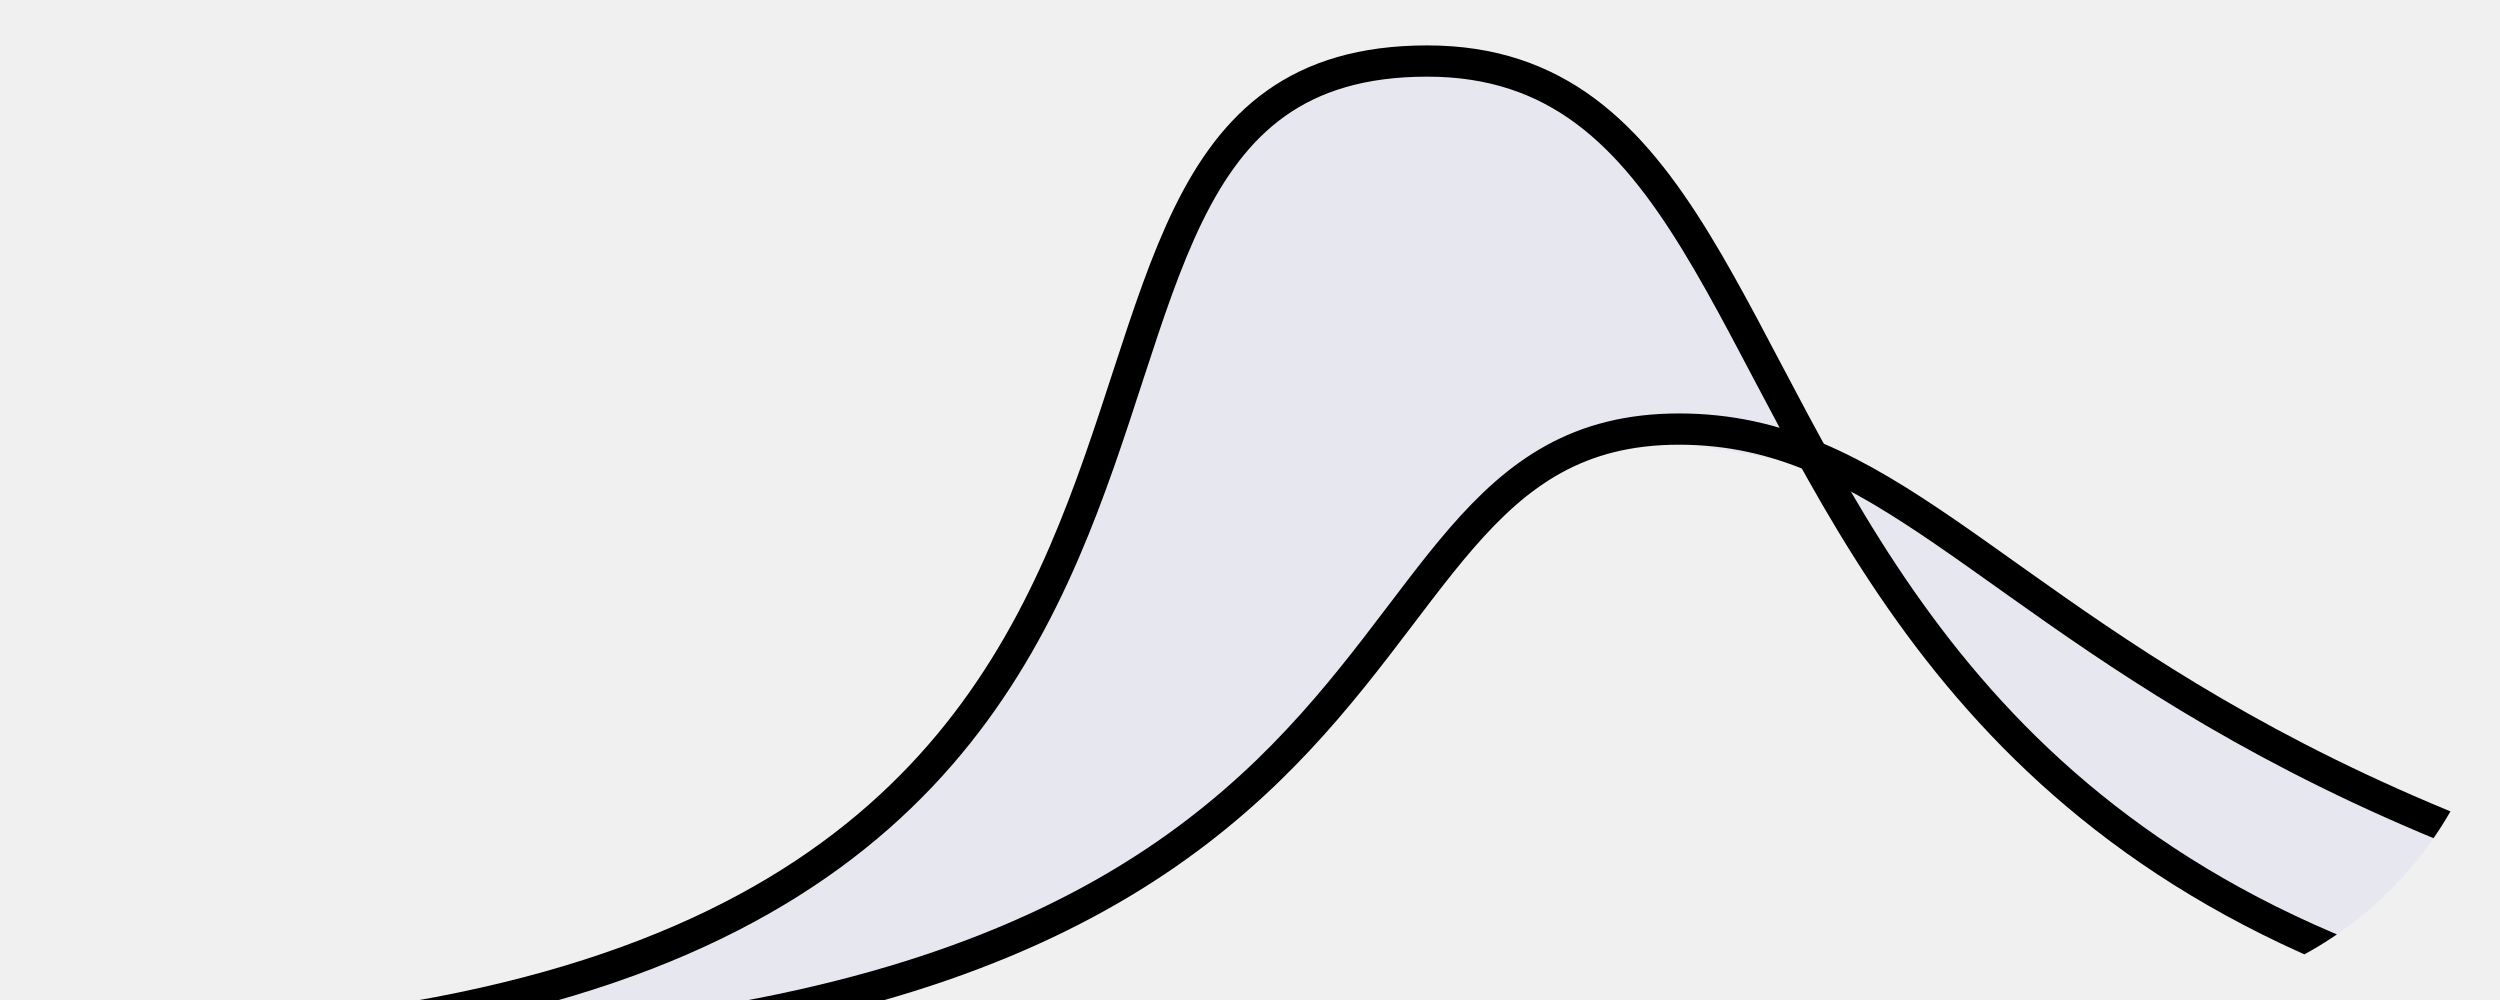
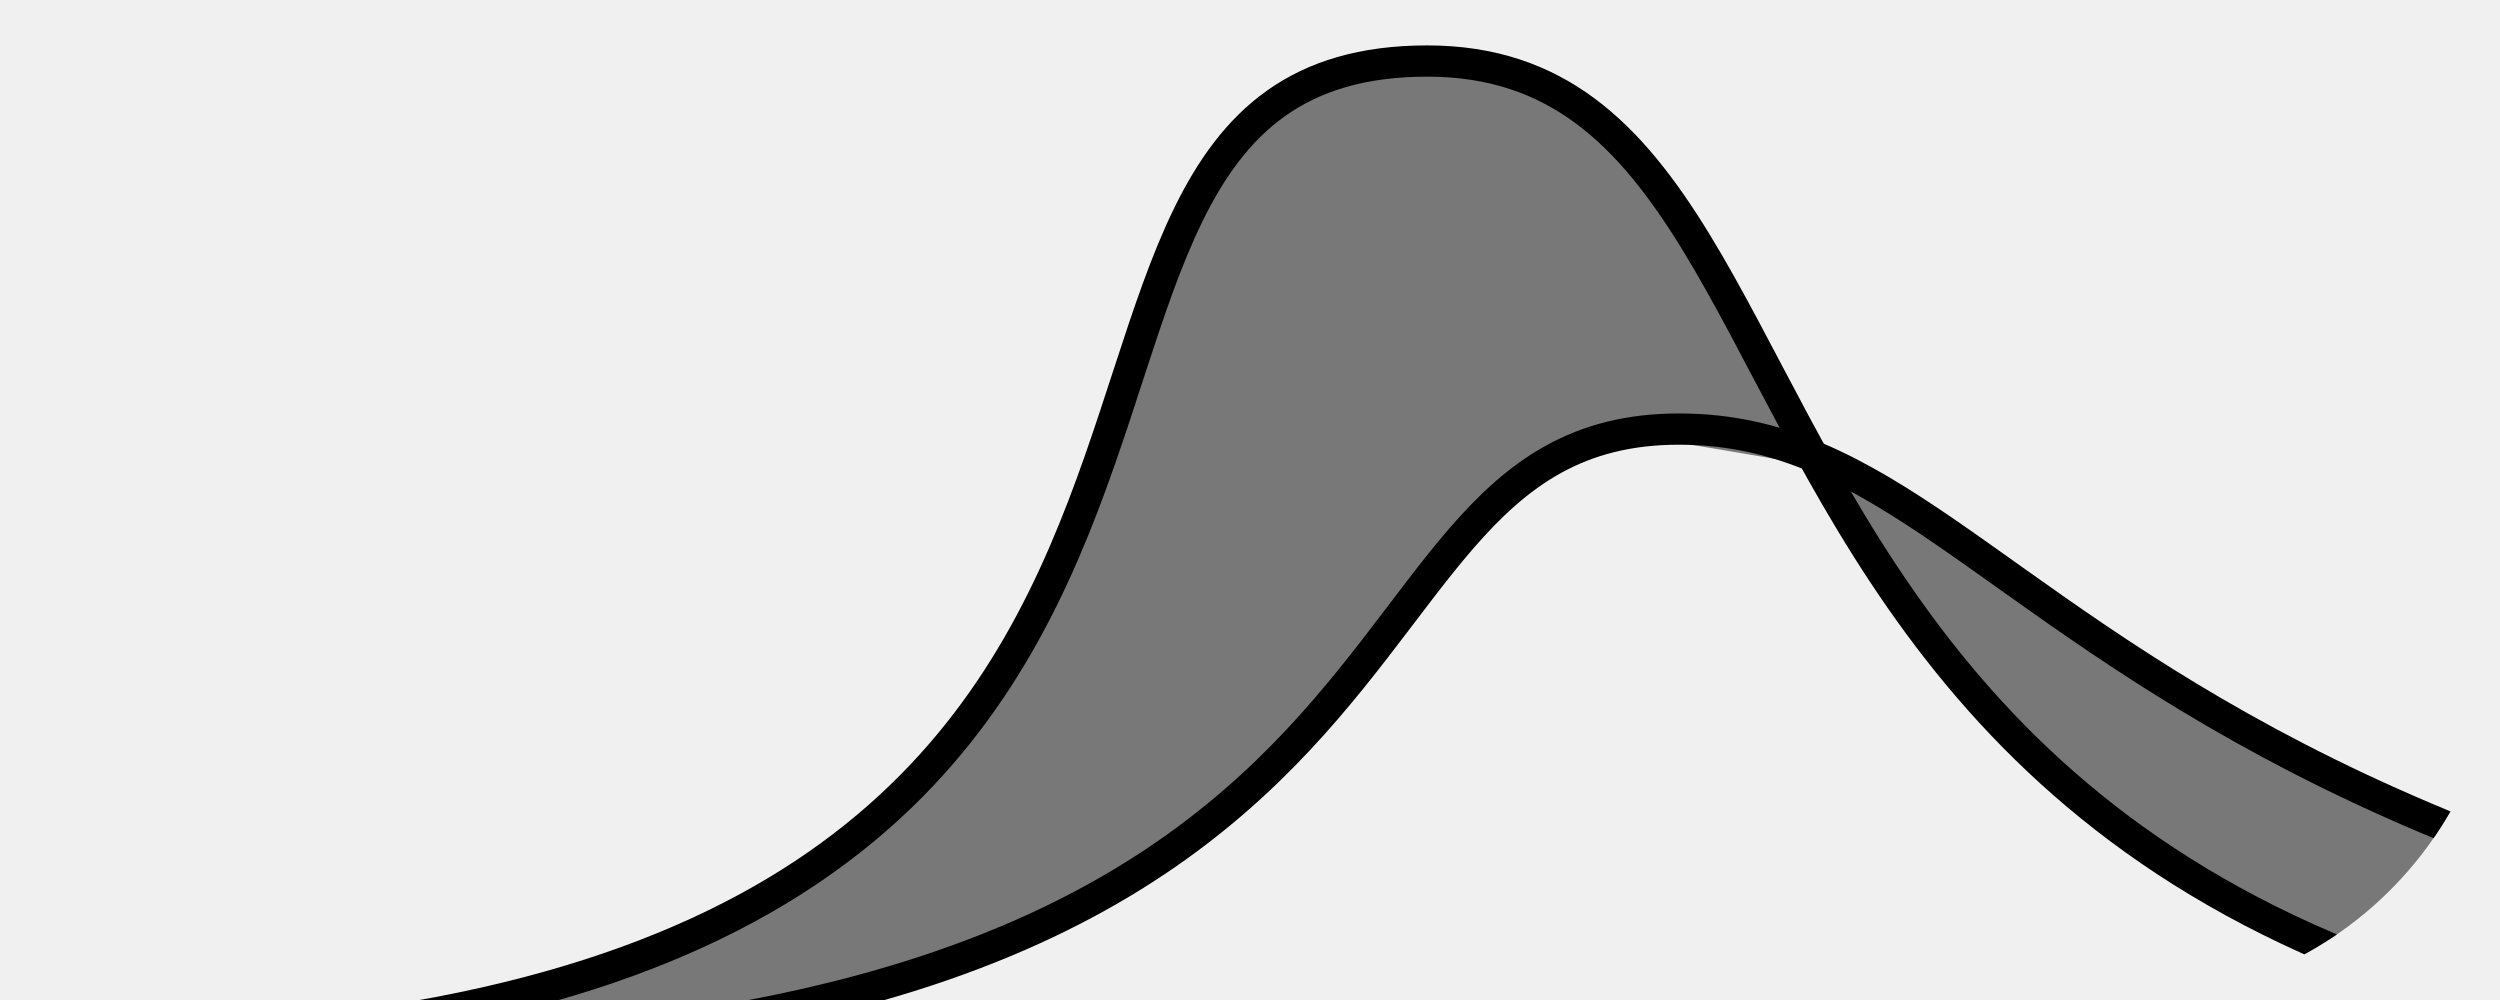
<svg xmlns="http://www.w3.org/2000/svg" width="160" height="64" viewBox="0 0 160 64" fill="none">
  <g clip-path="url(#clip0)">
-     <path fill-rule="evenodd" clip-rule="evenodd" d="M115.781 29.73C115.24 29.688 108.023 28.371 107.457 28.371V26.559C108.324 26.559 109.166 26.605 109.987 26.694C116.194 27.369 121.114 30.513 126.878 34.574C127.561 35.056 128.257 35.551 128.971 36.059C134.312 39.859 140.614 44.343 149.459 48.696C169.489 58.555 202.673 67.791 266.95 66.257L267.001 68.068C250.066 68.473 235.265 68.132 222.275 67.228L222.288 67.323C184.966 71.87 162.401 66.611 144.838 58.242C127.572 50.014 121.821 40.152 115.781 29.73Z" fill="#E7E7F0" />
-     <path fill-rule="evenodd" clip-rule="evenodd" d="M4.043 65.987C3.697 65.989 3.35 65.99 3 65.99V67.802C3.94 67.802 4.867 67.795 5.783 67.781C51.429 70.394 70.788 60.657 81.84 49.971C84.62 47.283 86.855 44.555 88.836 41.994C89.413 41.249 89.964 40.522 90.5 39.817L90.501 39.816C91.821 38.077 93.047 36.464 94.311 35.007C96.076 32.971 97.853 31.32 99.93 30.173C101.99 29.036 104.393 28.369 107.456 28.369C108.247 28.369 109.011 28.411 109.755 28.492H114.303L115.203 28.054C113.436 24.98 111.913 22.014 110.501 19.262L110.321 18.913C108.864 16.074 107.511 13.456 106.135 11.239C103.421 6.865 95.93 3 91.344 3C88.41 3 84.528 3.82 82.783 5.718C81.08 7.572 78.527 8.27 77.366 11.239C76.638 13.099 75.142 14.459 74.411 16.591C72.77 21.376 71.373 28.466 68.501 33.876C64.384 41.632 61.516 50.48 50.897 56.274C40.726 61.824 26.417 65.648 5.828 65.968C5.241 65.934 4.649 65.898 4.053 65.861L4.043 65.987Z" fill="#E7E7F0" />
+     <path fill-rule="evenodd" clip-rule="evenodd" d="M115.781 29.73C115.24 29.688 108.023 28.371 107.457 28.371V26.559C108.324 26.559 109.166 26.605 109.987 26.694C116.194 27.369 121.114 30.513 126.878 34.574C127.561 35.056 128.257 35.551 128.971 36.059C134.312 39.859 140.614 44.343 149.459 48.696C169.489 58.555 202.673 67.791 266.95 66.257L267.001 68.068C250.066 68.473 235.265 68.132 222.275 67.228L222.288 67.323C184.966 71.87 162.401 66.611 144.838 58.242C127.572 50.014 121.821 40.152 115.781 29.73Z" fill="currentColor" fill-opacity="0.5" />
+     <path fill-rule="evenodd" clip-rule="evenodd" d="M4.043 65.987C3.697 65.989 3.35 65.99 3 65.99V67.802C3.94 67.802 4.867 67.795 5.783 67.781C51.429 70.394 70.788 60.657 81.84 49.971C84.62 47.283 86.855 44.555 88.836 41.994C89.413 41.249 89.964 40.522 90.5 39.817L90.501 39.816C91.821 38.077 93.047 36.464 94.311 35.007C96.076 32.971 97.853 31.32 99.93 30.173C101.99 29.036 104.393 28.369 107.456 28.369C108.247 28.369 109.011 28.411 109.755 28.492H114.303L115.203 28.054C113.436 24.98 111.913 22.014 110.501 19.262L110.321 18.913C108.864 16.074 107.511 13.456 106.135 11.239C103.421 6.865 95.93 3 91.344 3C88.41 3 84.528 3.82 82.783 5.718C81.08 7.572 78.527 8.27 77.366 11.239C76.638 13.099 75.142 14.459 74.411 16.591C72.77 21.376 71.373 28.466 68.501 33.876C64.384 41.632 61.516 50.48 50.897 56.274C40.726 61.824 26.417 65.648 5.828 65.968C5.241 65.934 4.649 65.898 4.053 65.861L4.043 65.987Z" fill="currentColor" fill-opacity="0.5" />
    <path d="M217.725 66.896C99.933 79.1 124.53 3.906 91.344 3.906C58.159 3.906 91.958 66.896 3 66.896" stroke="currentColor" stroke-width="2" />
    <path d="M266.975 67.159C133.94 70.335 133.324 27.461 107.457 27.461C81.589 27.461 97.602 72.717 3.985 66.762" stroke="currentColor" stroke-width="2" />
  </g>
  <defs>
    <clipPath id="clip0">
      <rect width="160" height="64" rx="24" fill="white" />
    </clipPath>
  </defs>
</svg>
